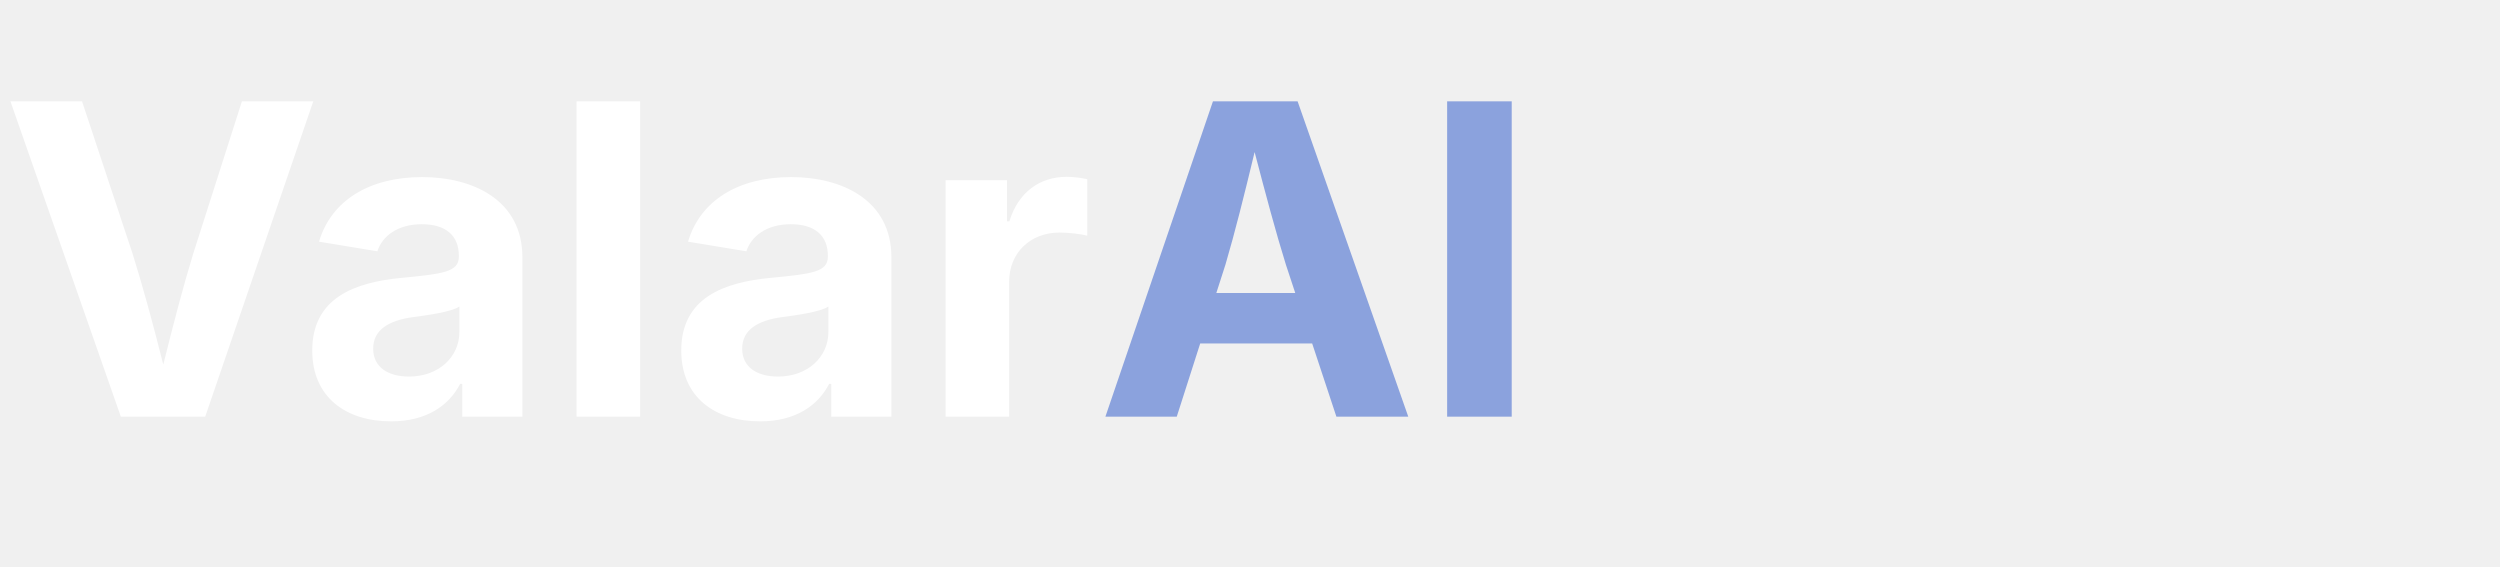
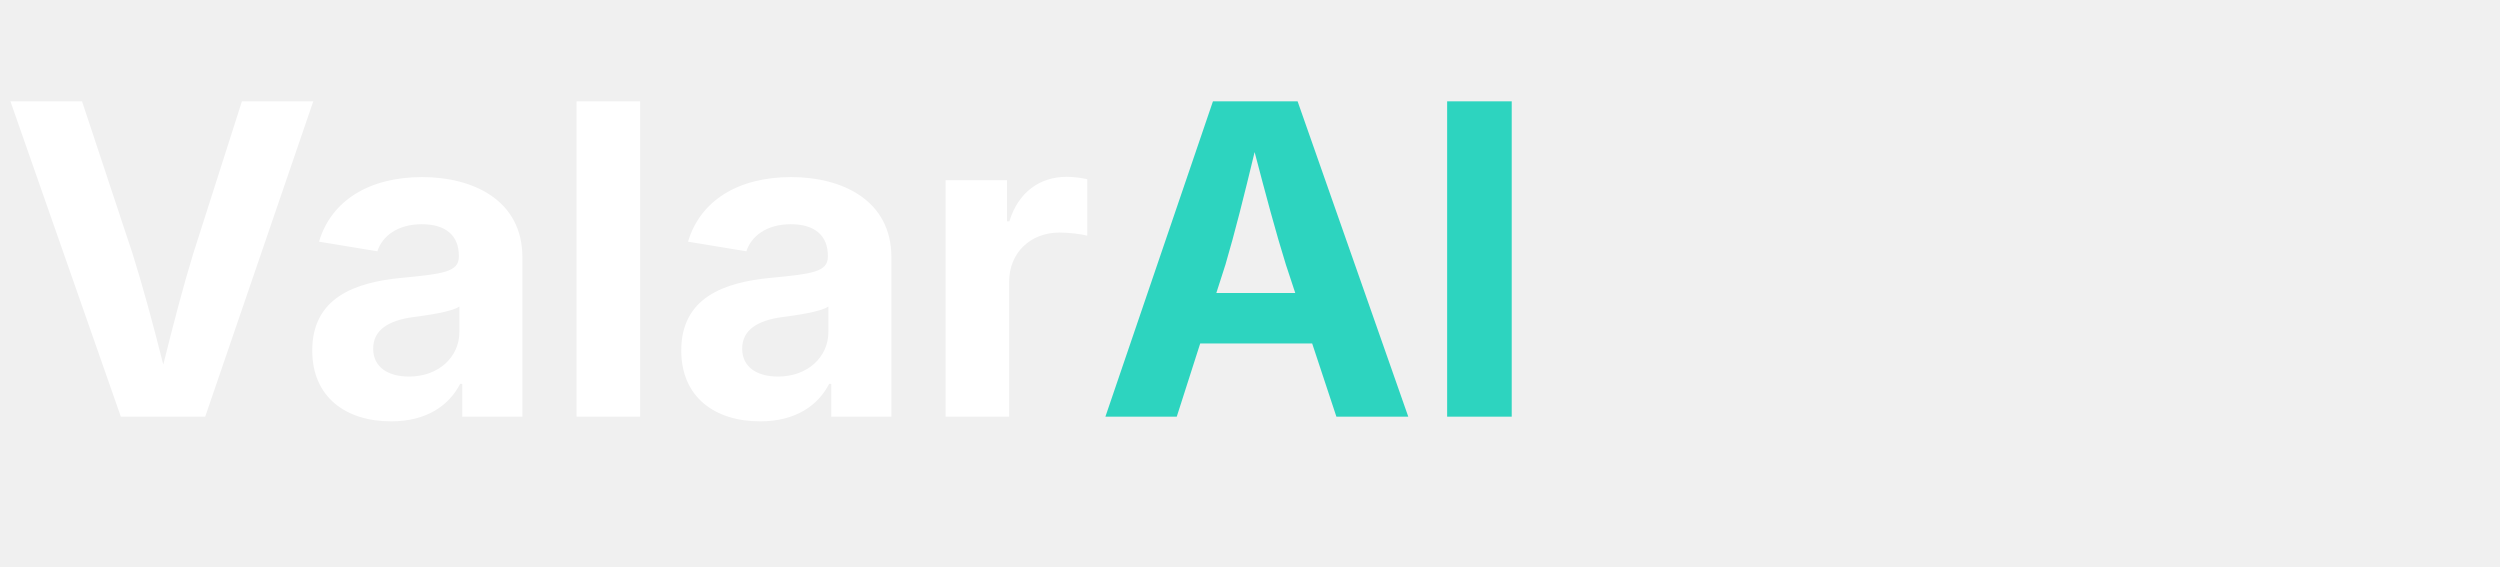
<svg xmlns="http://www.w3.org/2000/svg" width="150" height="34" viewBox="0 0 150 34" fill="none">
-   <text x="0" y="25" font-family="Geist, -apple-system, sans-serif" font-size="26" font-weight="700" fill="#FFFFFF">Valar<tspan fill="#8BA2DD">AI</tspan>
+   <text x="0" y="25" font-family="Inter Tight, -apple-system, sans-serif" font-size="26" font-weight="700" fill="#FFFFFF">Valar<tspan fill="#2DD4BF">AI</tspan>
  </text>
</svg>
